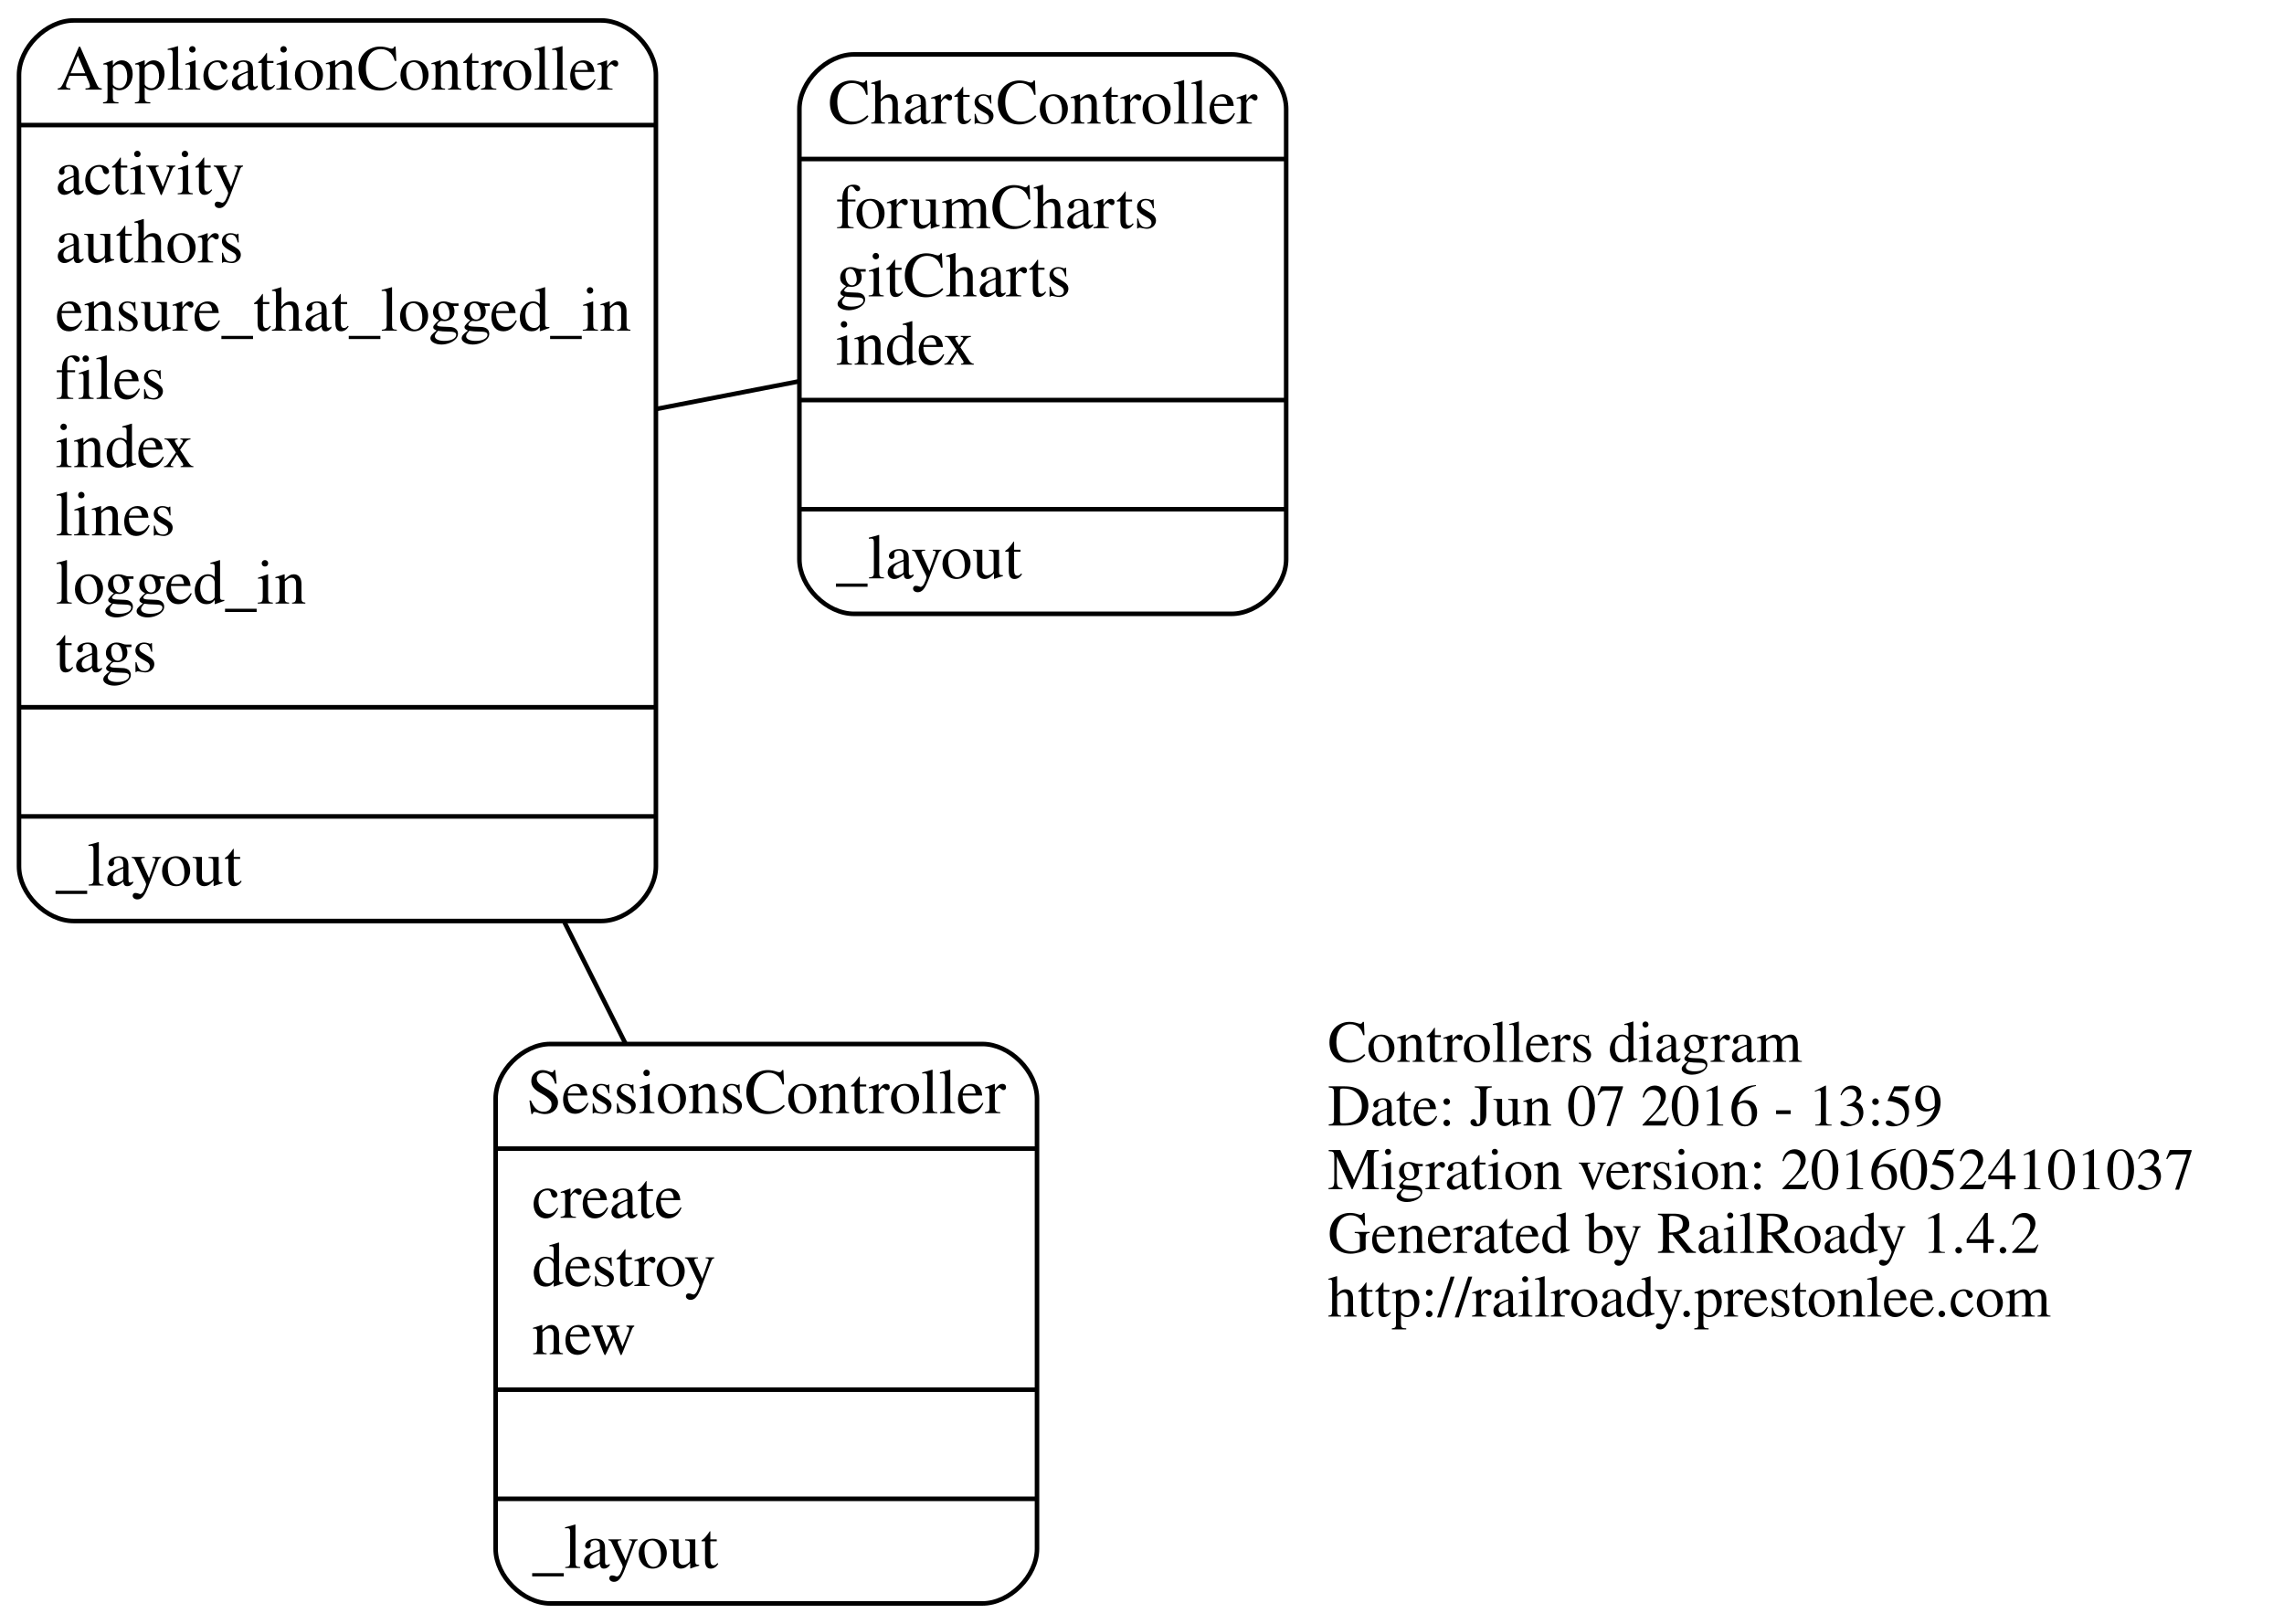
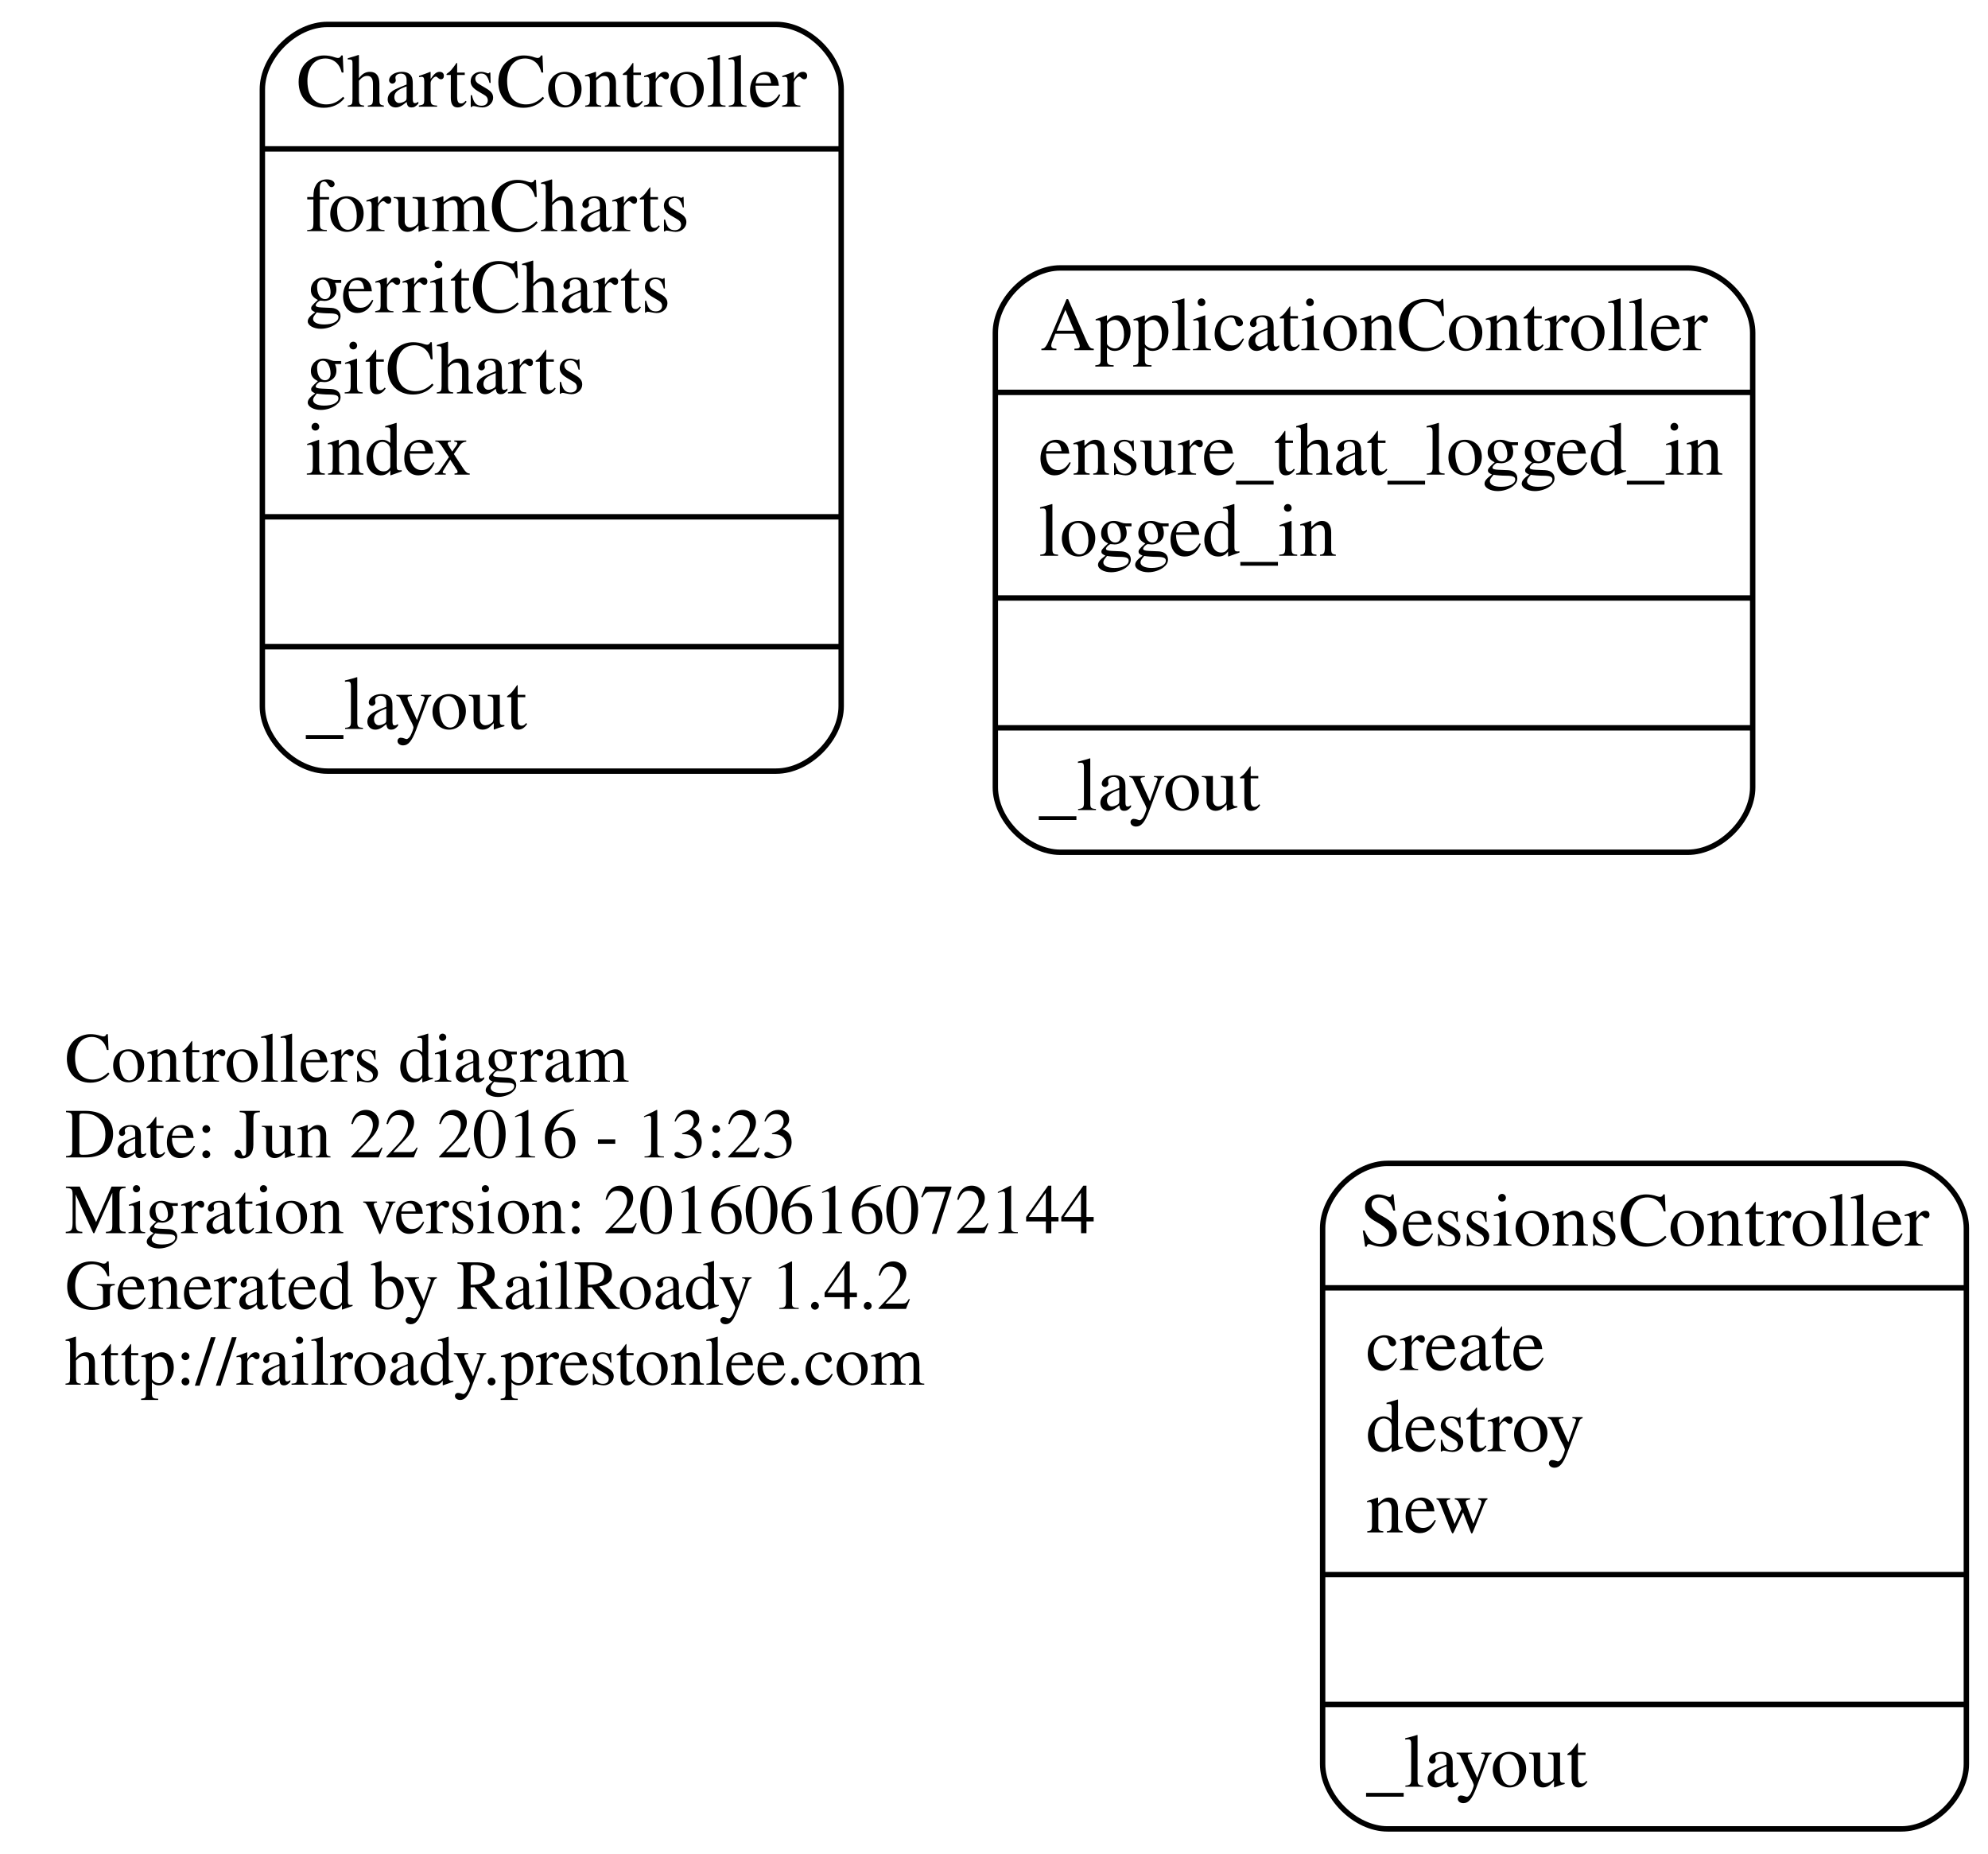
- <svg xmlns="http://www.w3.org/2000/svg" width="502pt" height="357pt" viewBox="0.00 0.00 501.70 357.04">
-   <g id="graph0" class="graph" transform="scale(1 1) rotate(0) translate(143.696 157.062)">
-     <polygon fill="none" stroke="none" points="-143.696,199.981 -143.696,-157.062 358,-157.062 358,199.981 -143.696,199.981" />
+ <svg xmlns="http://www.w3.org/2000/svg" width="368pt" height="343pt" viewBox="0.00 0.00 367.50 342.50">
+   <g id="graph0" class="graph" transform="scale(1 1) rotate(0) translate(124 218.5)">
+     <polygon fill="none" stroke="none" points="-124,124 -124,-218.5 243.5,-218.5 243.5,124 -124,124" />
    <g id="node1" class="node">
-       <text text-anchor="start" x="148" y="76.4" font-family="Times,serif" font-size="13.00">Controllers diagram</text>
-       <text text-anchor="start" x="148" y="90.4" font-family="Times,serif" font-size="13.00">Date: Jun 07 2016 - 13:59</text>
-       <text text-anchor="start" x="148" y="104.4" font-family="Times,serif" font-size="13.00">Migration version: 20160524101037</text>
-       <text text-anchor="start" x="148" y="118.4" font-family="Times,serif" font-size="13.00">Generated by RailRoady 1.4.2</text>
-       <text text-anchor="start" x="148" y="132.4" font-family="Times,serif" font-size="13.00">http://railroady.prestonlee.com</text>
+       <text text-anchor="start" x="-112" y="-18.6" font-family="Times,serif" font-size="13.00">Controllers diagram</text>
+       <text text-anchor="start" x="-112" y="-4.6" font-family="Times,serif" font-size="13.00">Date: Jun 22 2016 - 13:23</text>
+       <text text-anchor="start" x="-112" y="9.4" font-family="Times,serif" font-size="13.00">Migration version: 20160616072144</text>
+       <text text-anchor="start" x="-112" y="23.4" font-family="Times,serif" font-size="13.00">Generated by RailRoady 1.4.2</text>
+       <text text-anchor="start" x="-112" y="37.4" font-family="Times,serif" font-size="13.00">http://railroady.prestonlee.com</text>
    </g>
    <g id="node2" class="node">
-       <path fill="none" stroke="black" d="M-127.696,45.438C-127.696,45.438 -11.696,45.438 -11.696,45.438 -5.696,45.438 0.304,39.438 0.304,33.438 0.304,33.438 0.304,-140.562 0.304,-140.562 0.304,-146.562 -5.696,-152.562 -11.696,-152.562 -11.696,-152.562 -127.696,-152.562 -127.696,-152.562 -133.696,-152.562 -139.696,-146.562 -139.696,-140.562 -139.696,-140.562 -139.696,33.438 -139.696,33.438 -139.696,39.438 -133.696,45.438 -127.696,45.438" />
-       <text text-anchor="middle" x="-69.696" y="-137.362" font-family="Times,serif" font-size="14.00">ApplicationController</text>
-       <polyline fill="none" stroke="black" points="-139.696,-129.562 0.304,-129.562 " />
-       <text text-anchor="start" x="-131.696" y="-114.362" font-family="Times,serif" font-size="14.00">activity</text>
-       <text text-anchor="start" x="-131.696" y="-99.362" font-family="Times,serif" font-size="14.00">authors</text>
-       <text text-anchor="start" x="-131.696" y="-84.362" font-family="Times,serif" font-size="14.00">ensure_that_logged_in</text>
-       <text text-anchor="start" x="-131.696" y="-69.362" font-family="Times,serif" font-size="14.00">files</text>
-       <text text-anchor="start" x="-131.696" y="-54.362" font-family="Times,serif" font-size="14.00">index</text>
-       <text text-anchor="start" x="-131.696" y="-39.362" font-family="Times,serif" font-size="14.00">lines</text>
-       <text text-anchor="start" x="-131.696" y="-24.362" font-family="Times,serif" font-size="14.00">logged_in</text>
-       <text text-anchor="start" x="-131.696" y="-9.362" font-family="Times,serif" font-size="14.00">tags</text>
-       <polyline fill="none" stroke="black" points="-139.696,-1.562 0.304,-1.562 " />
-       <polyline fill="none" stroke="black" points="-139.696,22.438 0.304,22.438 " />
-       <text text-anchor="start" x="-131.696" y="37.638" font-family="Times,serif" font-size="14.00">_layout</text>
+       <path fill="none" stroke="black" d="M72,-61C72,-61 188,-61 188,-61 194,-61 200,-67 200,-73 200,-73 200,-157 200,-157 200,-163 194,-169 188,-169 188,-169 72,-169 72,-169 66,-169 60,-163 60,-157 60,-157 60,-73 60,-73 60,-67 66,-61 72,-61" />
+       <text text-anchor="middle" x="130" y="-153.8" font-family="Times,serif" font-size="14.00">ApplicationController</text>
+       <polyline fill="none" stroke="black" points="60,-146 200,-146 " />
+       <text text-anchor="start" x="68" y="-130.8" font-family="Times,serif" font-size="14.00">ensure_that_logged_in</text>
+       <text text-anchor="start" x="68" y="-115.8" font-family="Times,serif" font-size="14.00">logged_in</text>
+       <polyline fill="none" stroke="black" points="60,-108 200,-108 " />
+       <polyline fill="none" stroke="black" points="60,-84 200,-84 " />
+       <text text-anchor="start" x="68" y="-68.8" font-family="Times,serif" font-size="14.00">_layout</text>
    </g>
    <g id="node3" class="node">
-       <path fill="none" stroke="black" d="M43.845,-22.101C43.845,-22.101 126.845,-22.101 126.845,-22.101 132.845,-22.101 138.845,-28.101 138.845,-34.101 138.845,-34.101 138.845,-133.101 138.845,-133.101 138.845,-139.101 132.845,-145.101 126.845,-145.101 126.845,-145.101 43.845,-145.101 43.845,-145.101 37.845,-145.101 31.845,-139.101 31.845,-133.101 31.845,-133.101 31.845,-34.101 31.845,-34.101 31.845,-28.101 37.845,-22.101 43.845,-22.101" />
-       <text text-anchor="middle" x="85.345" y="-129.901" font-family="Times,serif" font-size="14.00">ChartsController</text>
-       <polyline fill="none" stroke="black" points="31.845,-122.101 138.845,-122.101 " />
-       <text text-anchor="start" x="39.845" y="-106.901" font-family="Times,serif" font-size="14.00">forumCharts</text>
-       <text text-anchor="start" x="39.845" y="-91.901" font-family="Times,serif" font-size="14.00">gitCharts</text>
-       <text text-anchor="start" x="39.845" y="-76.901" font-family="Times,serif" font-size="14.00">index</text>
-       <polyline fill="none" stroke="black" points="31.845,-69.101 138.845,-69.101 " />
-       <polyline fill="none" stroke="black" points="31.845,-45.101 138.845,-45.101 " />
-       <text text-anchor="start" x="39.845" y="-29.901" font-family="Times,serif" font-size="14.00">_layout</text>
-     </g>
-     <g id="edge1" class="edge">
-       <path fill="none" stroke="black" d="M0.566,-67.175C10.982,-69.193 21.574,-71.245 31.581,-73.184" />
+       <path fill="none" stroke="black" d="M-63.5,-76C-63.5,-76 19.5,-76 19.5,-76 25.5,-76 31.5,-82 31.5,-88 31.5,-88 31.5,-202 31.5,-202 31.5,-208 25.5,-214 19.5,-214 19.5,-214 -63.5,-214 -63.5,-214 -69.5,-214 -75.5,-208 -75.5,-202 -75.5,-202 -75.5,-88 -75.5,-88 -75.5,-82 -69.5,-76 -63.5,-76" />
+       <text text-anchor="middle" x="-22" y="-198.8" font-family="Times,serif" font-size="14.00">ChartsController</text>
+       <polyline fill="none" stroke="black" points="-75.5,-191 31.5,-191 " />
+       <text text-anchor="start" x="-67.5" y="-175.8" font-family="Times,serif" font-size="14.00">forumCharts</text>
+       <text text-anchor="start" x="-67.5" y="-160.8" font-family="Times,serif" font-size="14.00">gerritCharts</text>
+       <text text-anchor="start" x="-67.5" y="-145.8" font-family="Times,serif" font-size="14.00">gitCharts</text>
+       <text text-anchor="start" x="-67.5" y="-130.8" font-family="Times,serif" font-size="14.00">index</text>
+       <polyline fill="none" stroke="black" points="-75.5,-123 31.5,-123 " />
+       <polyline fill="none" stroke="black" points="-75.5,-99 31.5,-99 " />
+       <text text-anchor="start" x="-67.5" y="-83.8" font-family="Times,serif" font-size="14.00">_layout</text>
    </g>
    <g id="node4" class="node">
-       <path fill="none" stroke="black" d="M-22.926,195.481C-22.926,195.481 72.074,195.481 72.074,195.481 78.074,195.481 84.074,189.481 84.074,183.481 84.074,183.481 84.074,84.481 84.074,84.481 84.074,78.481 78.074,72.481 72.074,72.481 72.074,72.481 -22.926,72.481 -22.926,72.481 -28.926,72.481 -34.926,78.481 -34.926,84.481 -34.926,84.481 -34.926,183.481 -34.926,183.481 -34.926,189.481 -28.926,195.481 -22.926,195.481" />
-       <text text-anchor="middle" x="24.574" y="87.681" font-family="Times,serif" font-size="14.00">SessionsController</text>
-       <polyline fill="none" stroke="black" points="-34.926,95.481 84.074,95.481 " />
-       <text text-anchor="start" x="-26.926" y="110.681" font-family="Times,serif" font-size="14.00">create</text>
-       <text text-anchor="start" x="-26.926" y="125.681" font-family="Times,serif" font-size="14.00">destroy</text>
-       <text text-anchor="start" x="-26.926" y="140.681" font-family="Times,serif" font-size="14.00">new</text>
-       <polyline fill="none" stroke="black" points="-34.926,148.481 84.074,148.481 " />
-       <polyline fill="none" stroke="black" points="-34.926,172.481 84.074,172.481 " />
-       <text text-anchor="start" x="-26.926" y="187.681" font-family="Times,serif" font-size="14.00">_layout</text>
-     </g>
-     <g id="edge2" class="edge">
-       <path fill="none" stroke="black" d="M-19.801,45.701C-15.252,54.751 -10.737,63.732 -6.427,72.307" />
+       <path fill="none" stroke="black" d="M132.5,119.5C132.5,119.5 227.5,119.5 227.5,119.5 233.5,119.5 239.5,113.5 239.5,107.5 239.5,107.5 239.5,8.5 239.5,8.5 239.5,2.5 233.5,-3.5 227.5,-3.5 227.5,-3.5 132.5,-3.5 132.5,-3.5 126.5,-3.5 120.5,2.5 120.5,8.5 120.5,8.5 120.5,107.5 120.5,107.5 120.5,113.5 126.5,119.5 132.5,119.5" />
+       <text text-anchor="middle" x="180" y="11.7" font-family="Times,serif" font-size="14.00">SessionsController</text>
+       <polyline fill="none" stroke="black" points="120.5,19.5 239.5,19.5 " />
+       <text text-anchor="start" x="128.5" y="34.7" font-family="Times,serif" font-size="14.00">create</text>
+       <text text-anchor="start" x="128.5" y="49.7" font-family="Times,serif" font-size="14.00">destroy</text>
+       <text text-anchor="start" x="128.5" y="64.7" font-family="Times,serif" font-size="14.00">new</text>
+       <polyline fill="none" stroke="black" points="120.5,72.5 239.5,72.5 " />
+       <polyline fill="none" stroke="black" points="120.5,96.5 239.5,96.5 " />
+       <text text-anchor="start" x="128.5" y="111.7" font-family="Times,serif" font-size="14.00">_layout</text>
    </g>
  </g>
</svg>
